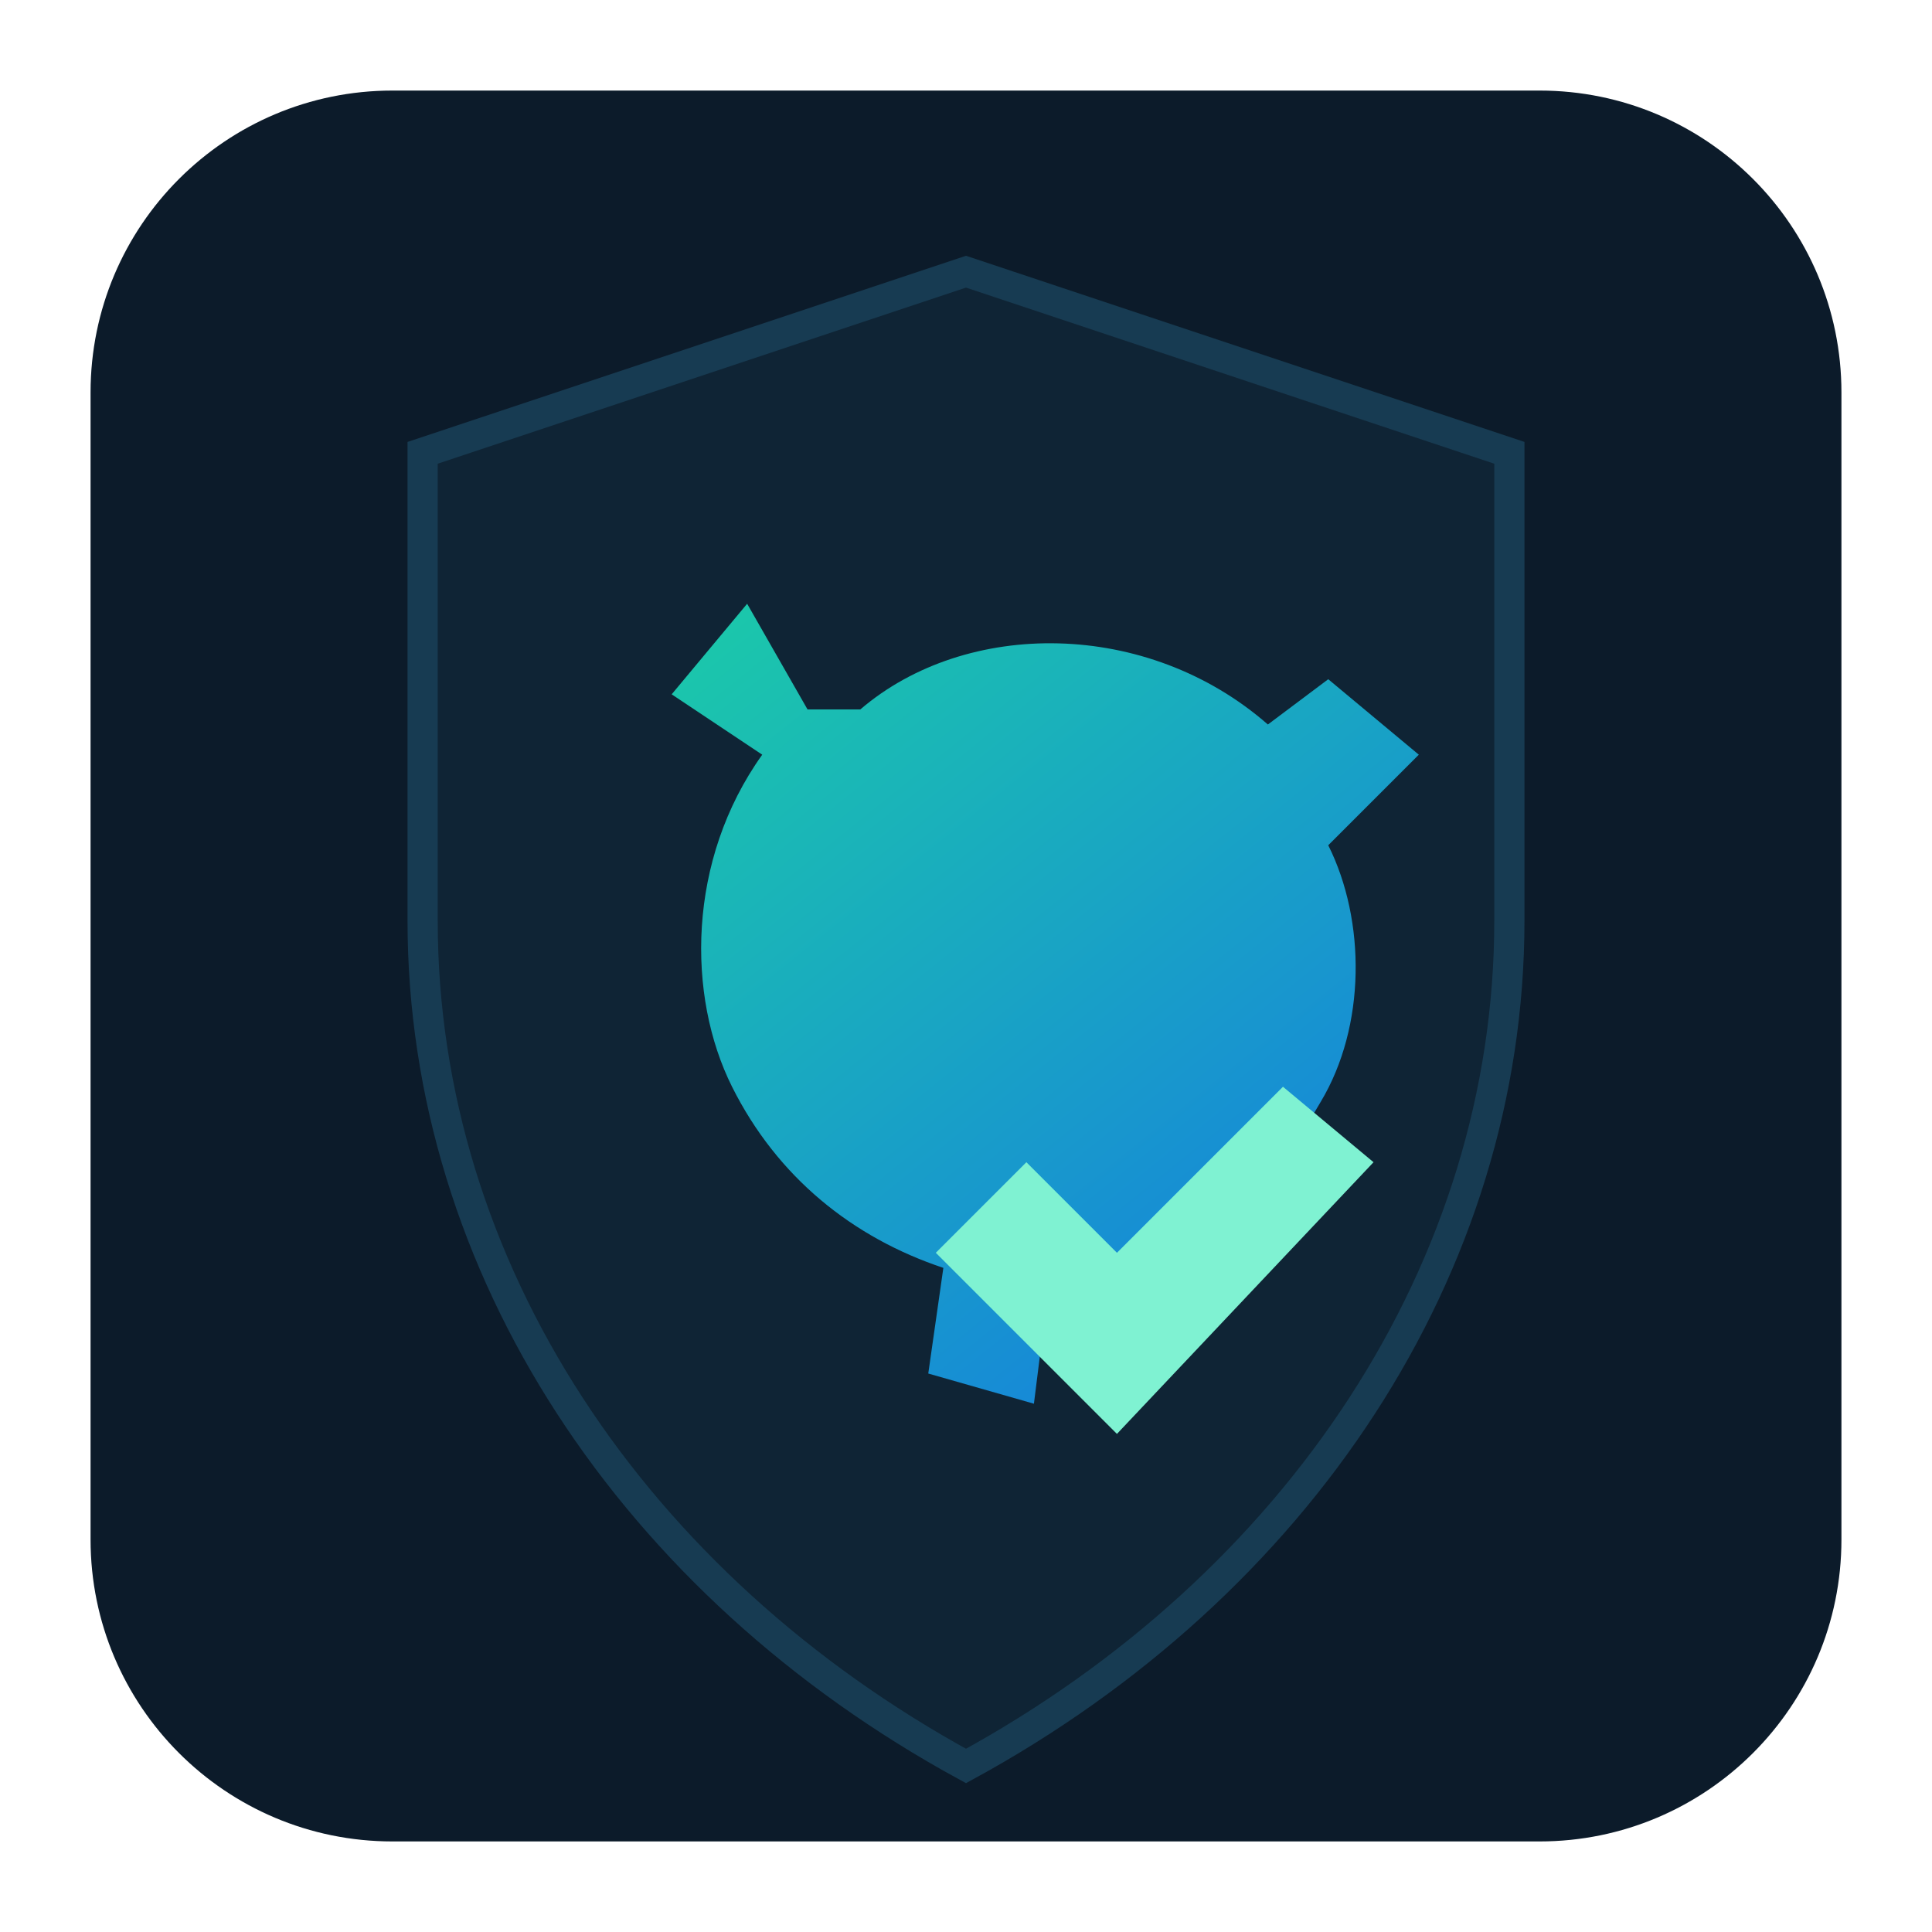
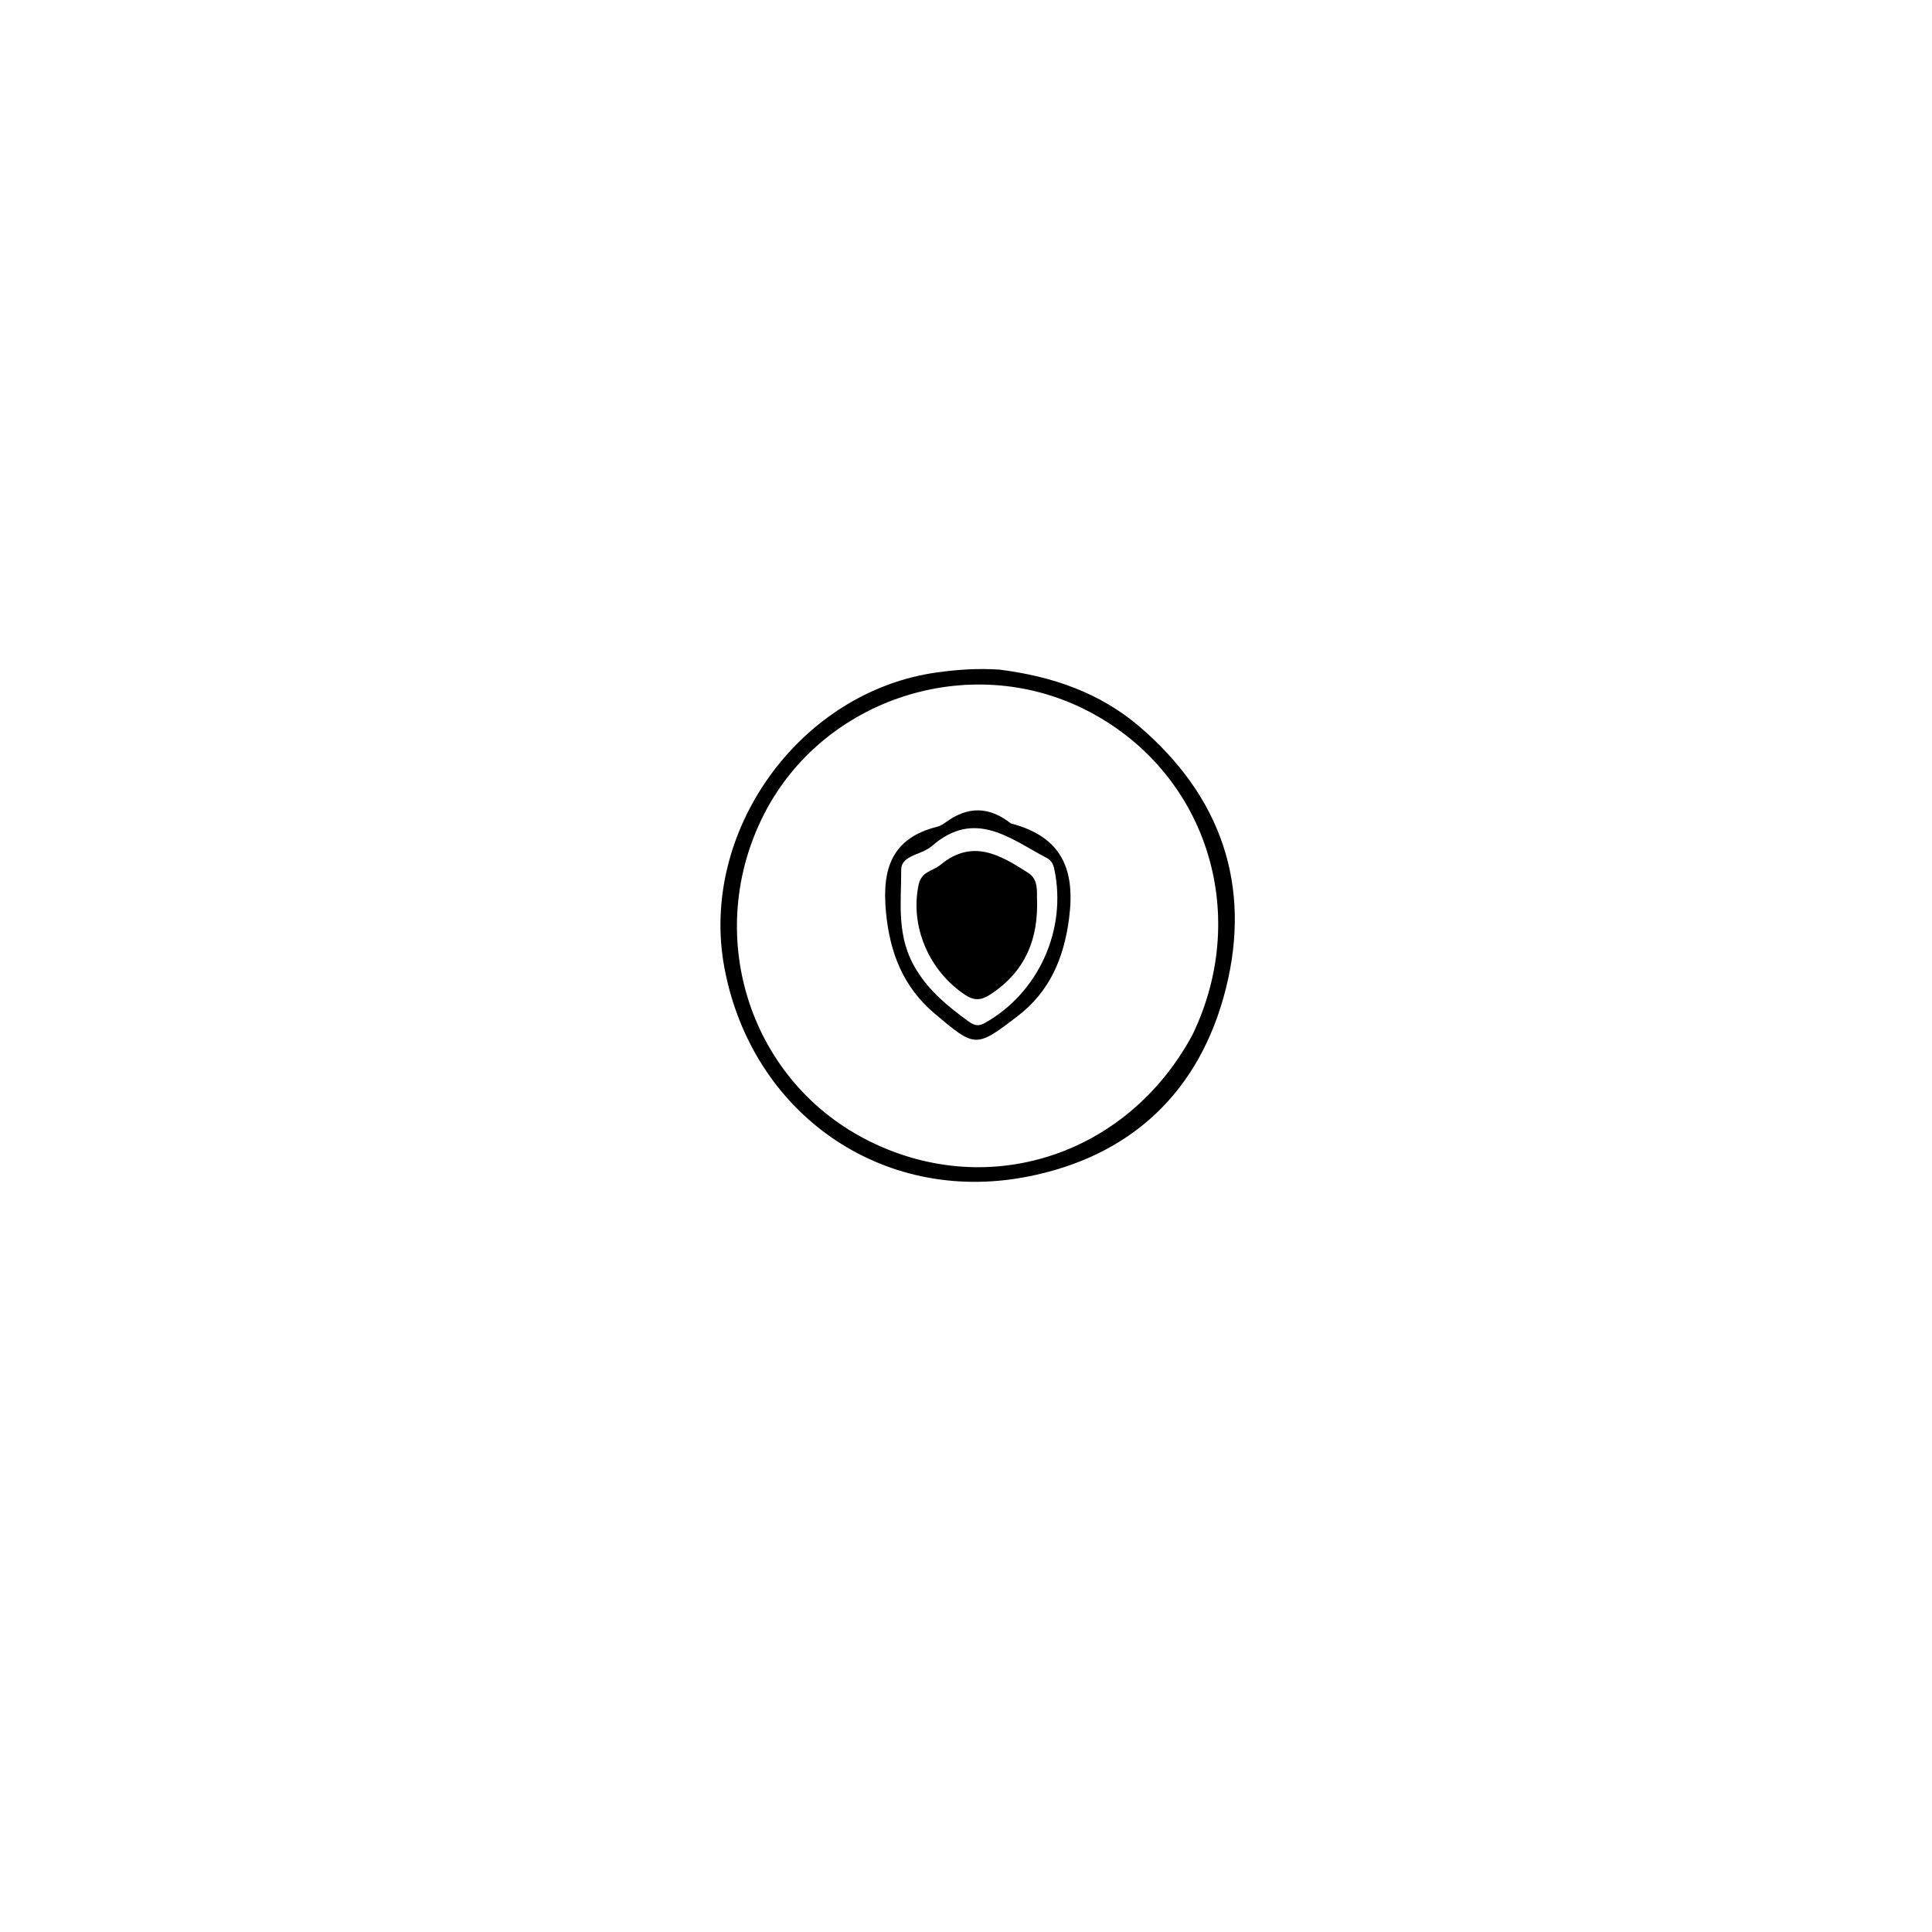
- <svg xmlns="http://www.w3.org/2000/svg" width="256" height="256" viewBox="0 0 256 256" fill="none">
-   <defs>
-     <linearGradient id="lionGradient" x1="84" y1="66" x2="190" y2="198" gradientUnits="userSpaceOnUse">
-       <stop offset="0" stop-color="#1CD2A3" />
-       <stop offset="1" stop-color="#1572E8" />
-     </linearGradient>
-   </defs>
-   <rect x="12" y="12" width="232" height="232" rx="40" fill="#0C1B2A" />
-   <path d="M128 36l72 24v62c0 46-28 88-72 112-44-24-72-66-72-112V60l72-24z" fill="#0F2435" stroke="#173B52" stroke-width="4" />
-   <path d="M114 94c14-12 38-12 54 2l8-6 12 10-12 12c5 10 5 24-1 34-8 14-22 22-36 24l-2 16-14-4 2-14c-12-4-22-12-28-24-6-12-6-30 4-44l-12-8 10-12 8 14z" fill="url(#lionGradient)" />
-   <path d="M148 166l-12-12-12 12 24 24 34-36-12-10-22 22z" fill="#7FF2D2" />
+ <svg xmlns="http://www.w3.org/2000/svg" version="1.1" id="Layer_1" x="0px" y="0px" width="100%" viewBox="0 0 496 496" enable-background="new 0 0 496 496" xml:space="preserve">
+   <path fill="#000000" opacity="1" stroke="none" d=" M256.616,171.914   C270.218,173.64 282.383,177.845 292.564,186.564   C313.443,204.446 321.357,227.247 314.734,253.724   C308.089,280.291 290.287,297.069 263.272,302.176   C226.201,309.184 193.081,285.766 186.015,248.668   C179.317,213.503 205.375,177.375 240.749,172.603   C245.893,171.909 250.995,171.528 256.616,171.914  M306.154,265.636   C321.417,233.983 309.361,197.574 278.504,182.133   C248.675,167.206 211.403,179.33 196.219,208.898   C180.544,239.422 191.963,276.561 221.862,292.296   C252.665,308.506 289.169,297.199 306.154,265.636  z" />
+   <path fill="#000000" opacity="1" stroke="none" d=" M259.529,211.405   C272.641,214.804 276.065,223.246 274.479,235.643   C273.16,245.952 269.499,254.559 261.262,260.863   C250.514,269.09 250.38,269.024 239.967,260.23   C231.91,253.426 228.443,244.67 227.449,234.119   C226.395,222.945 228.977,215.132 240.704,212.22   C241.483,212.026 242.221,211.521 242.888,211.037   C248.383,207.049 253.814,206.912 259.529,211.405  M235.338,249.101   C238.608,254.47 243.345,258.356 248.333,261.998   C249.717,263.009 250.856,263.732 252.775,262.663   C266.572,254.98 273.988,238.683 270.663,223.092   C270.4,221.859 269.91,220.892 268.814,220.315   C259.388,215.352 250.291,207.558 239.252,217.195   C237.803,218.459 235.716,218.988 233.937,219.88   C232.538,220.582 231.359,221.539 231.366,223.251   C231.403,231.819 229.989,240.602 235.338,249.101  z" />
+   <path fill="#000000" opacity="1" stroke="none" d=" M266.216,230.234   C266.728,241.135 263.159,249.537 254.14,255.375   C251.871,256.844 250.07,256.936 247.786,255.421   C238.49,249.259 233.584,237.798 235.829,227.185   C236.127,225.777 236.796,224.719 237.992,223.999   C239.132,223.312 240.446,222.857 241.455,222.023   C249.665,215.23 256.798,219.501 263.948,224.083   C266.113,225.471 266.271,227.56 266.216,230.234  z" />
</svg>
